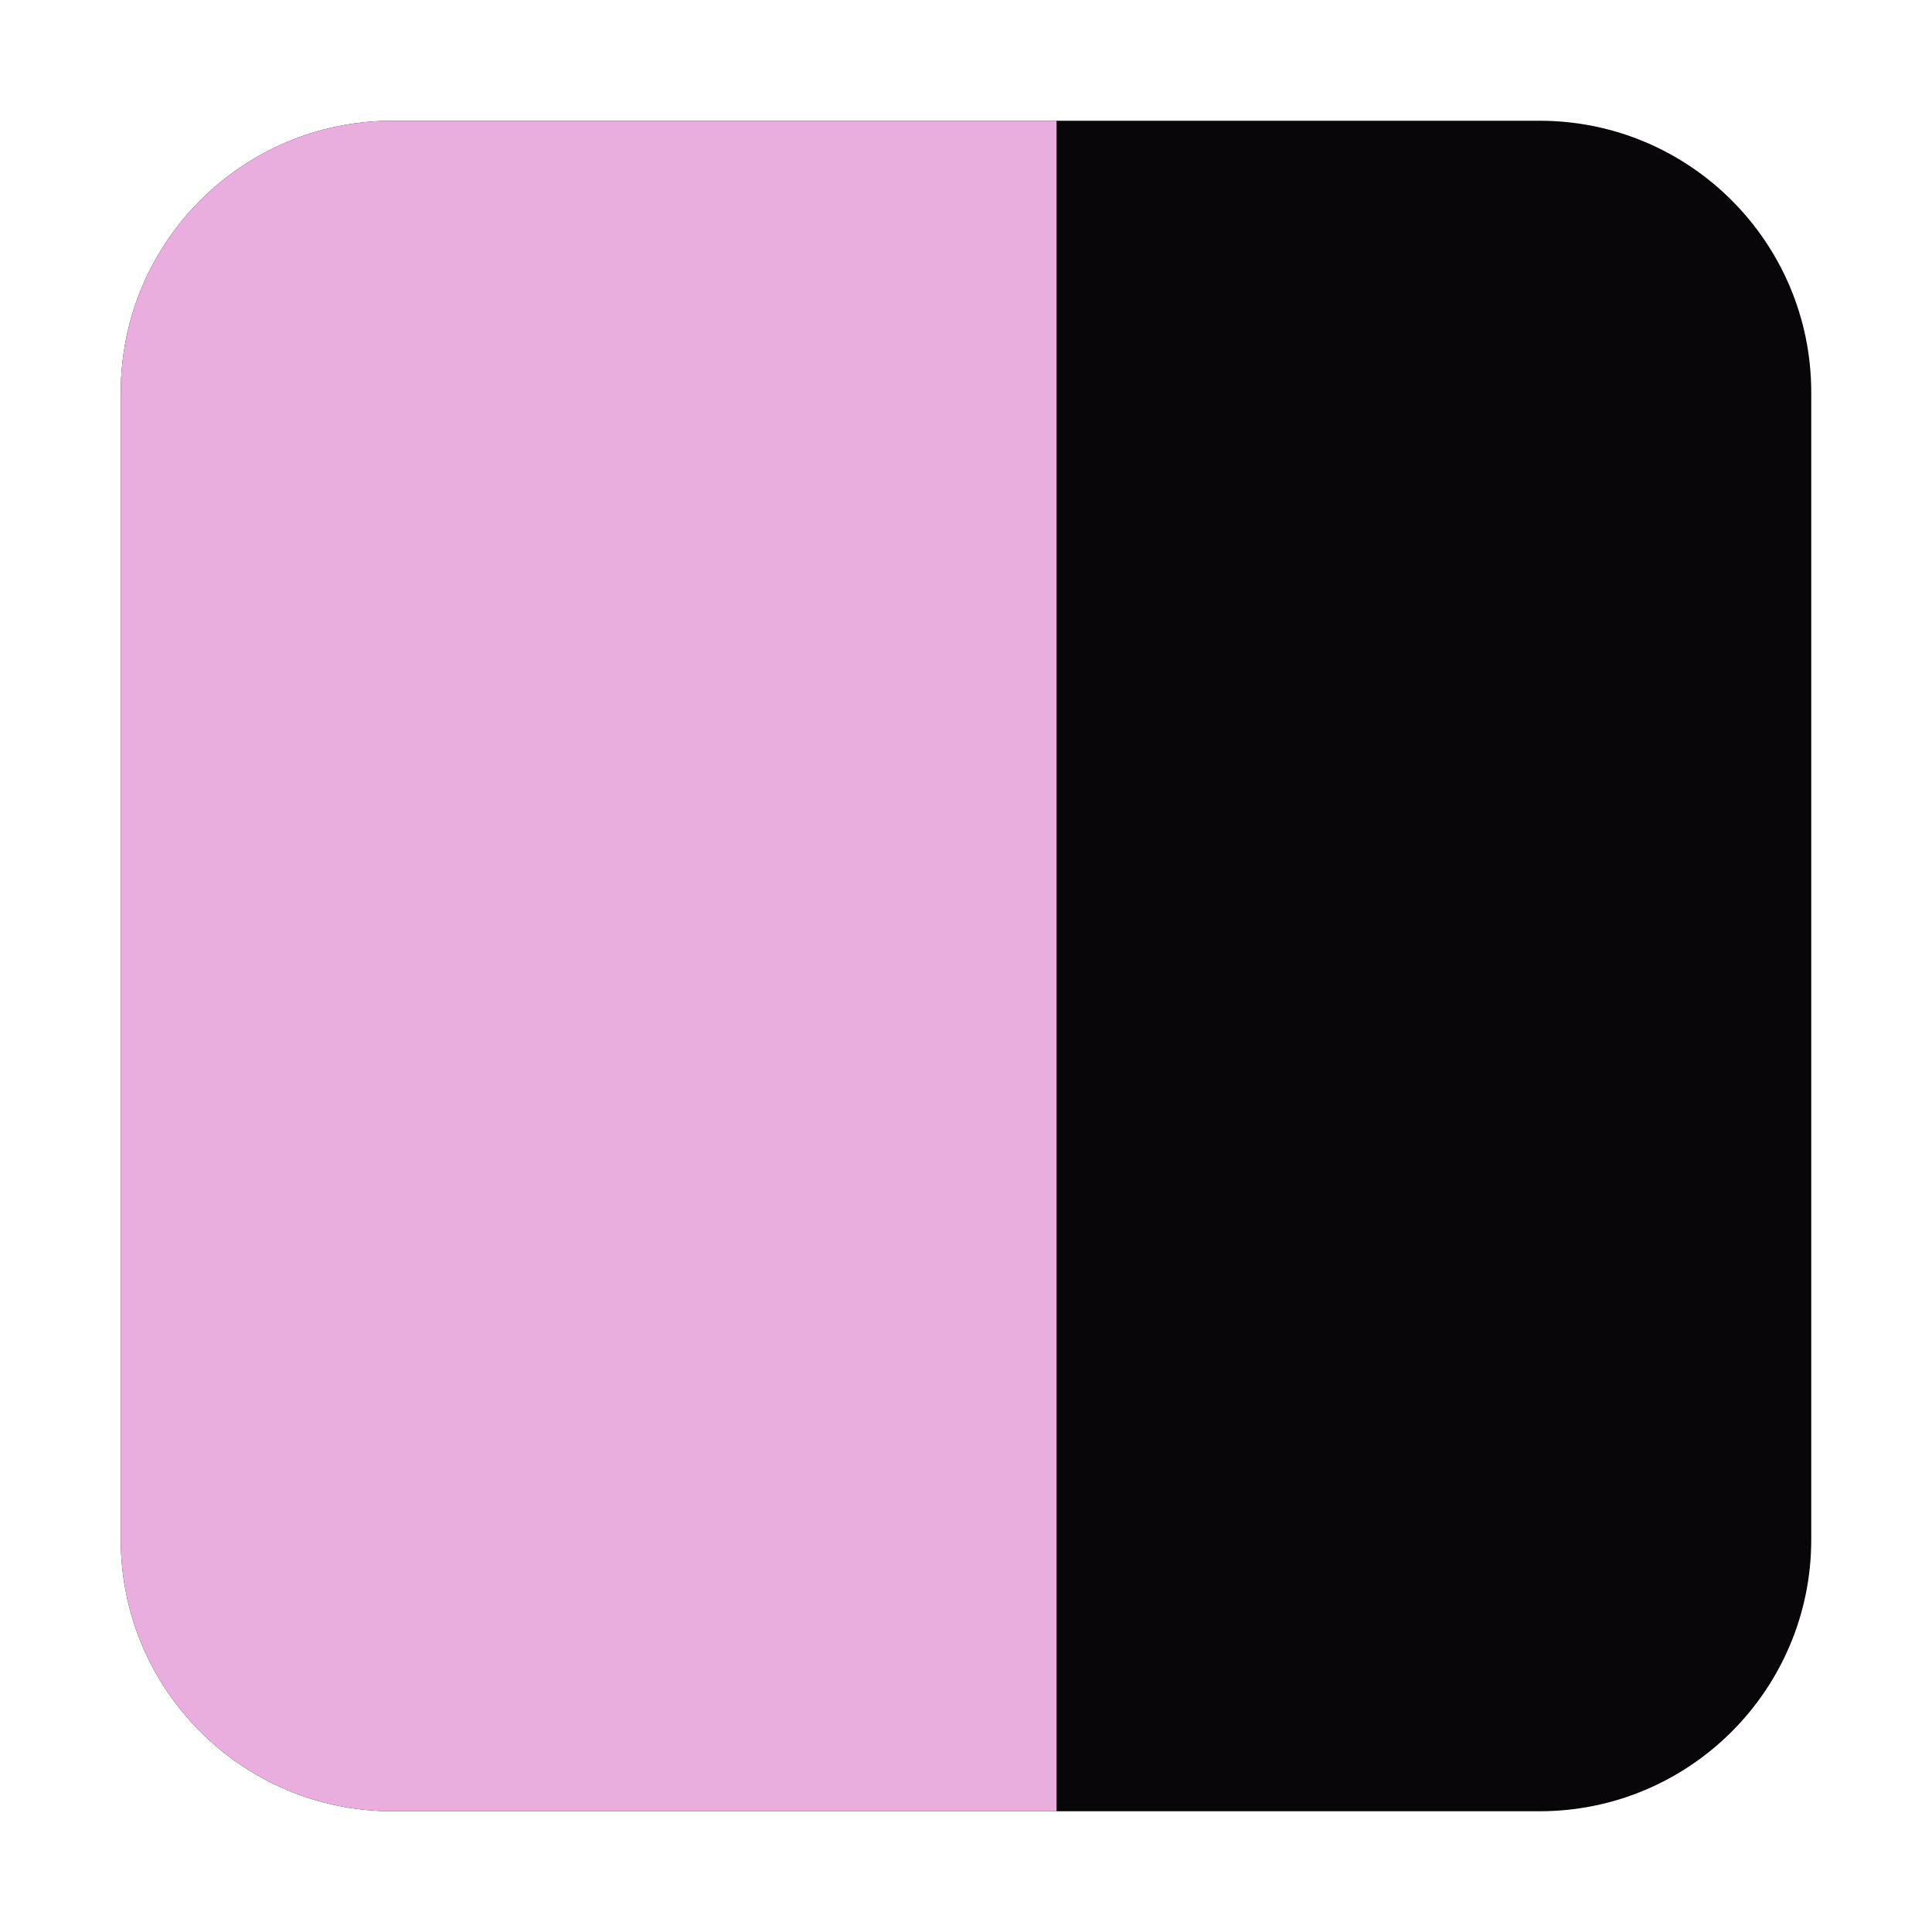
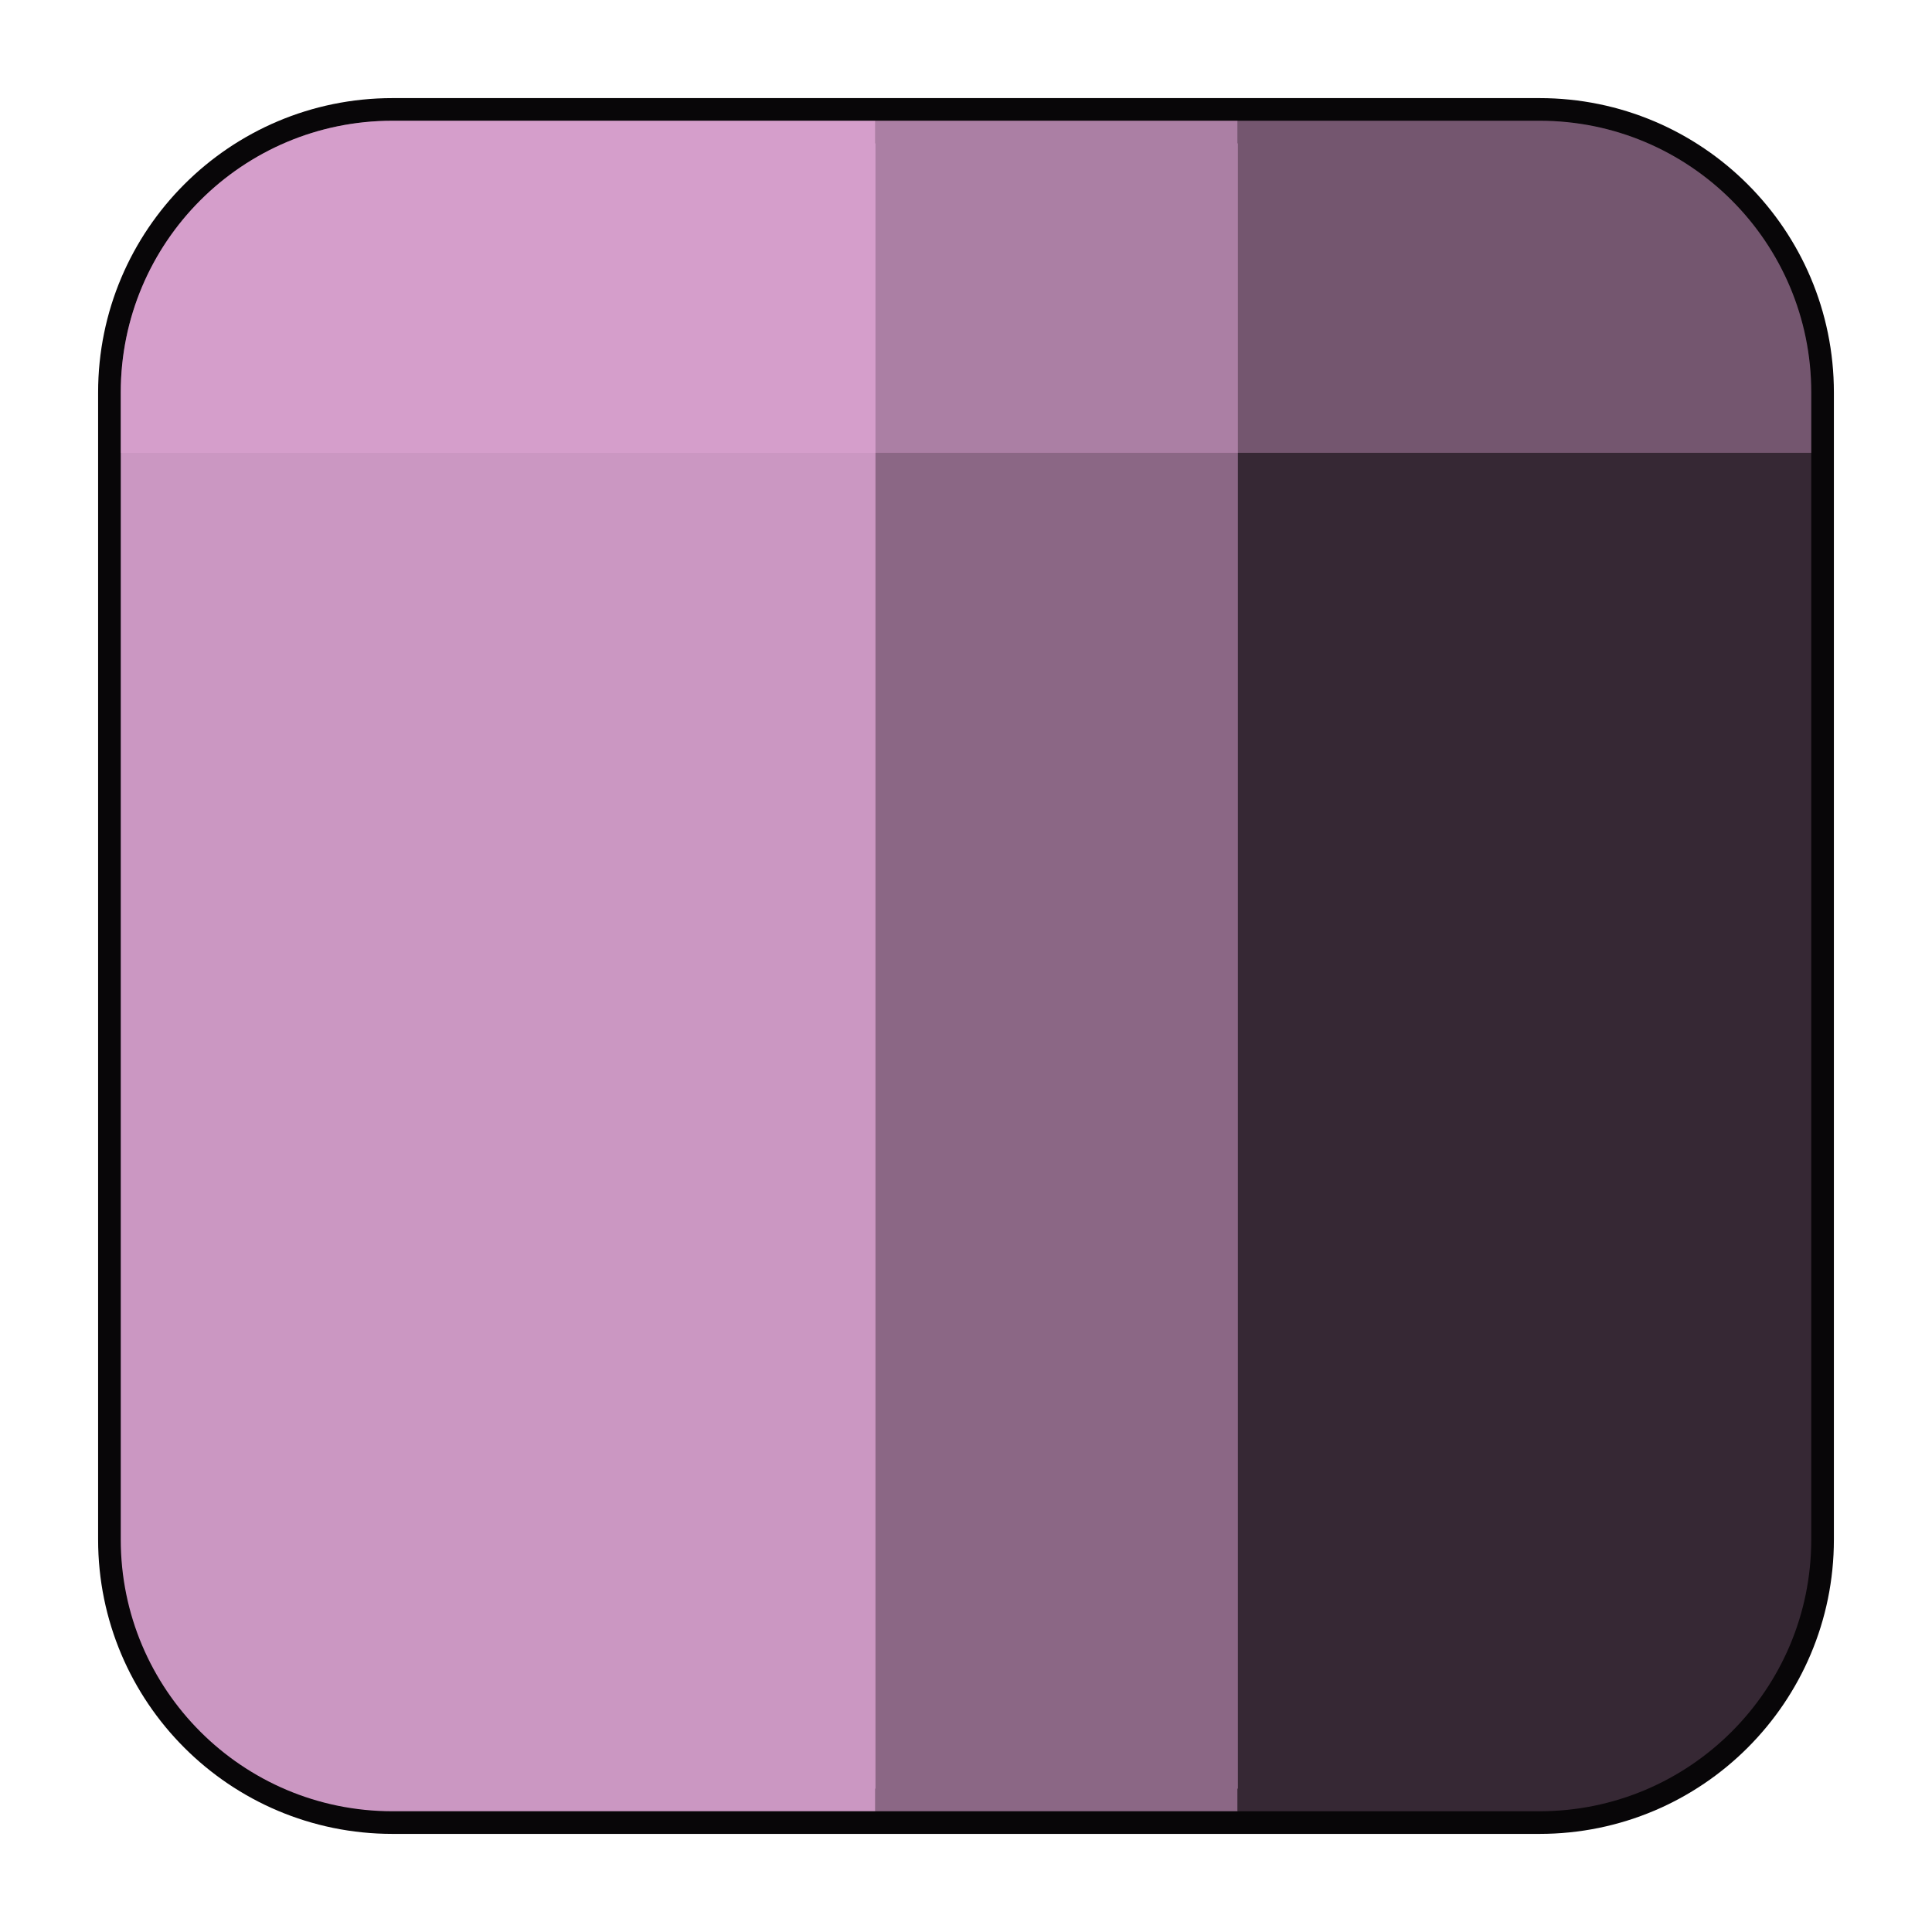
<svg xmlns="http://www.w3.org/2000/svg" width="128" height="128" viewBox="0 0 128 128">
-   <path d="M26 8h76a18 18 0 0 1 18 18v76a18 18 0 0 1-18 18H26A18 18 0 0 1 8 102V26A18 18 0 0 1 26 8z" fill="#080608" />
-   <path d="M26 8h44v112H26A18 18 0 0 1 8 102V26A18 18 0 0 1 26 8z" fill="#e9adde" />
+   <path d="M26 8h76a18 18 0 0 1 18 18v76a18 18 0 0 1-18 18H26A18 18 0 0 1 8 102V26A18 18 0 0 1 26 8z" fill="#e4aada" stroke="#080608" stroke-width="3" />
+   <path d="M26 8h32v112H26A18 18 0 0 1 8 102V26A18 18 0 0 1 26 8z" fill="#cb97c2" />
+   <path d="M58 8h24v112H58z" fill="#8b6785" />
+   <path d="M82 8h20a18 18 0 0 1 18 18v76a18 18 0 0 1-18 18H82z" fill="#362834" />
+   <path d="M26 8h76a18 18 0 0 1 18 18v4H8V26A18 18 0 0 1 26 8z" fill="#e9adde" opacity=".35" />
</svg>
